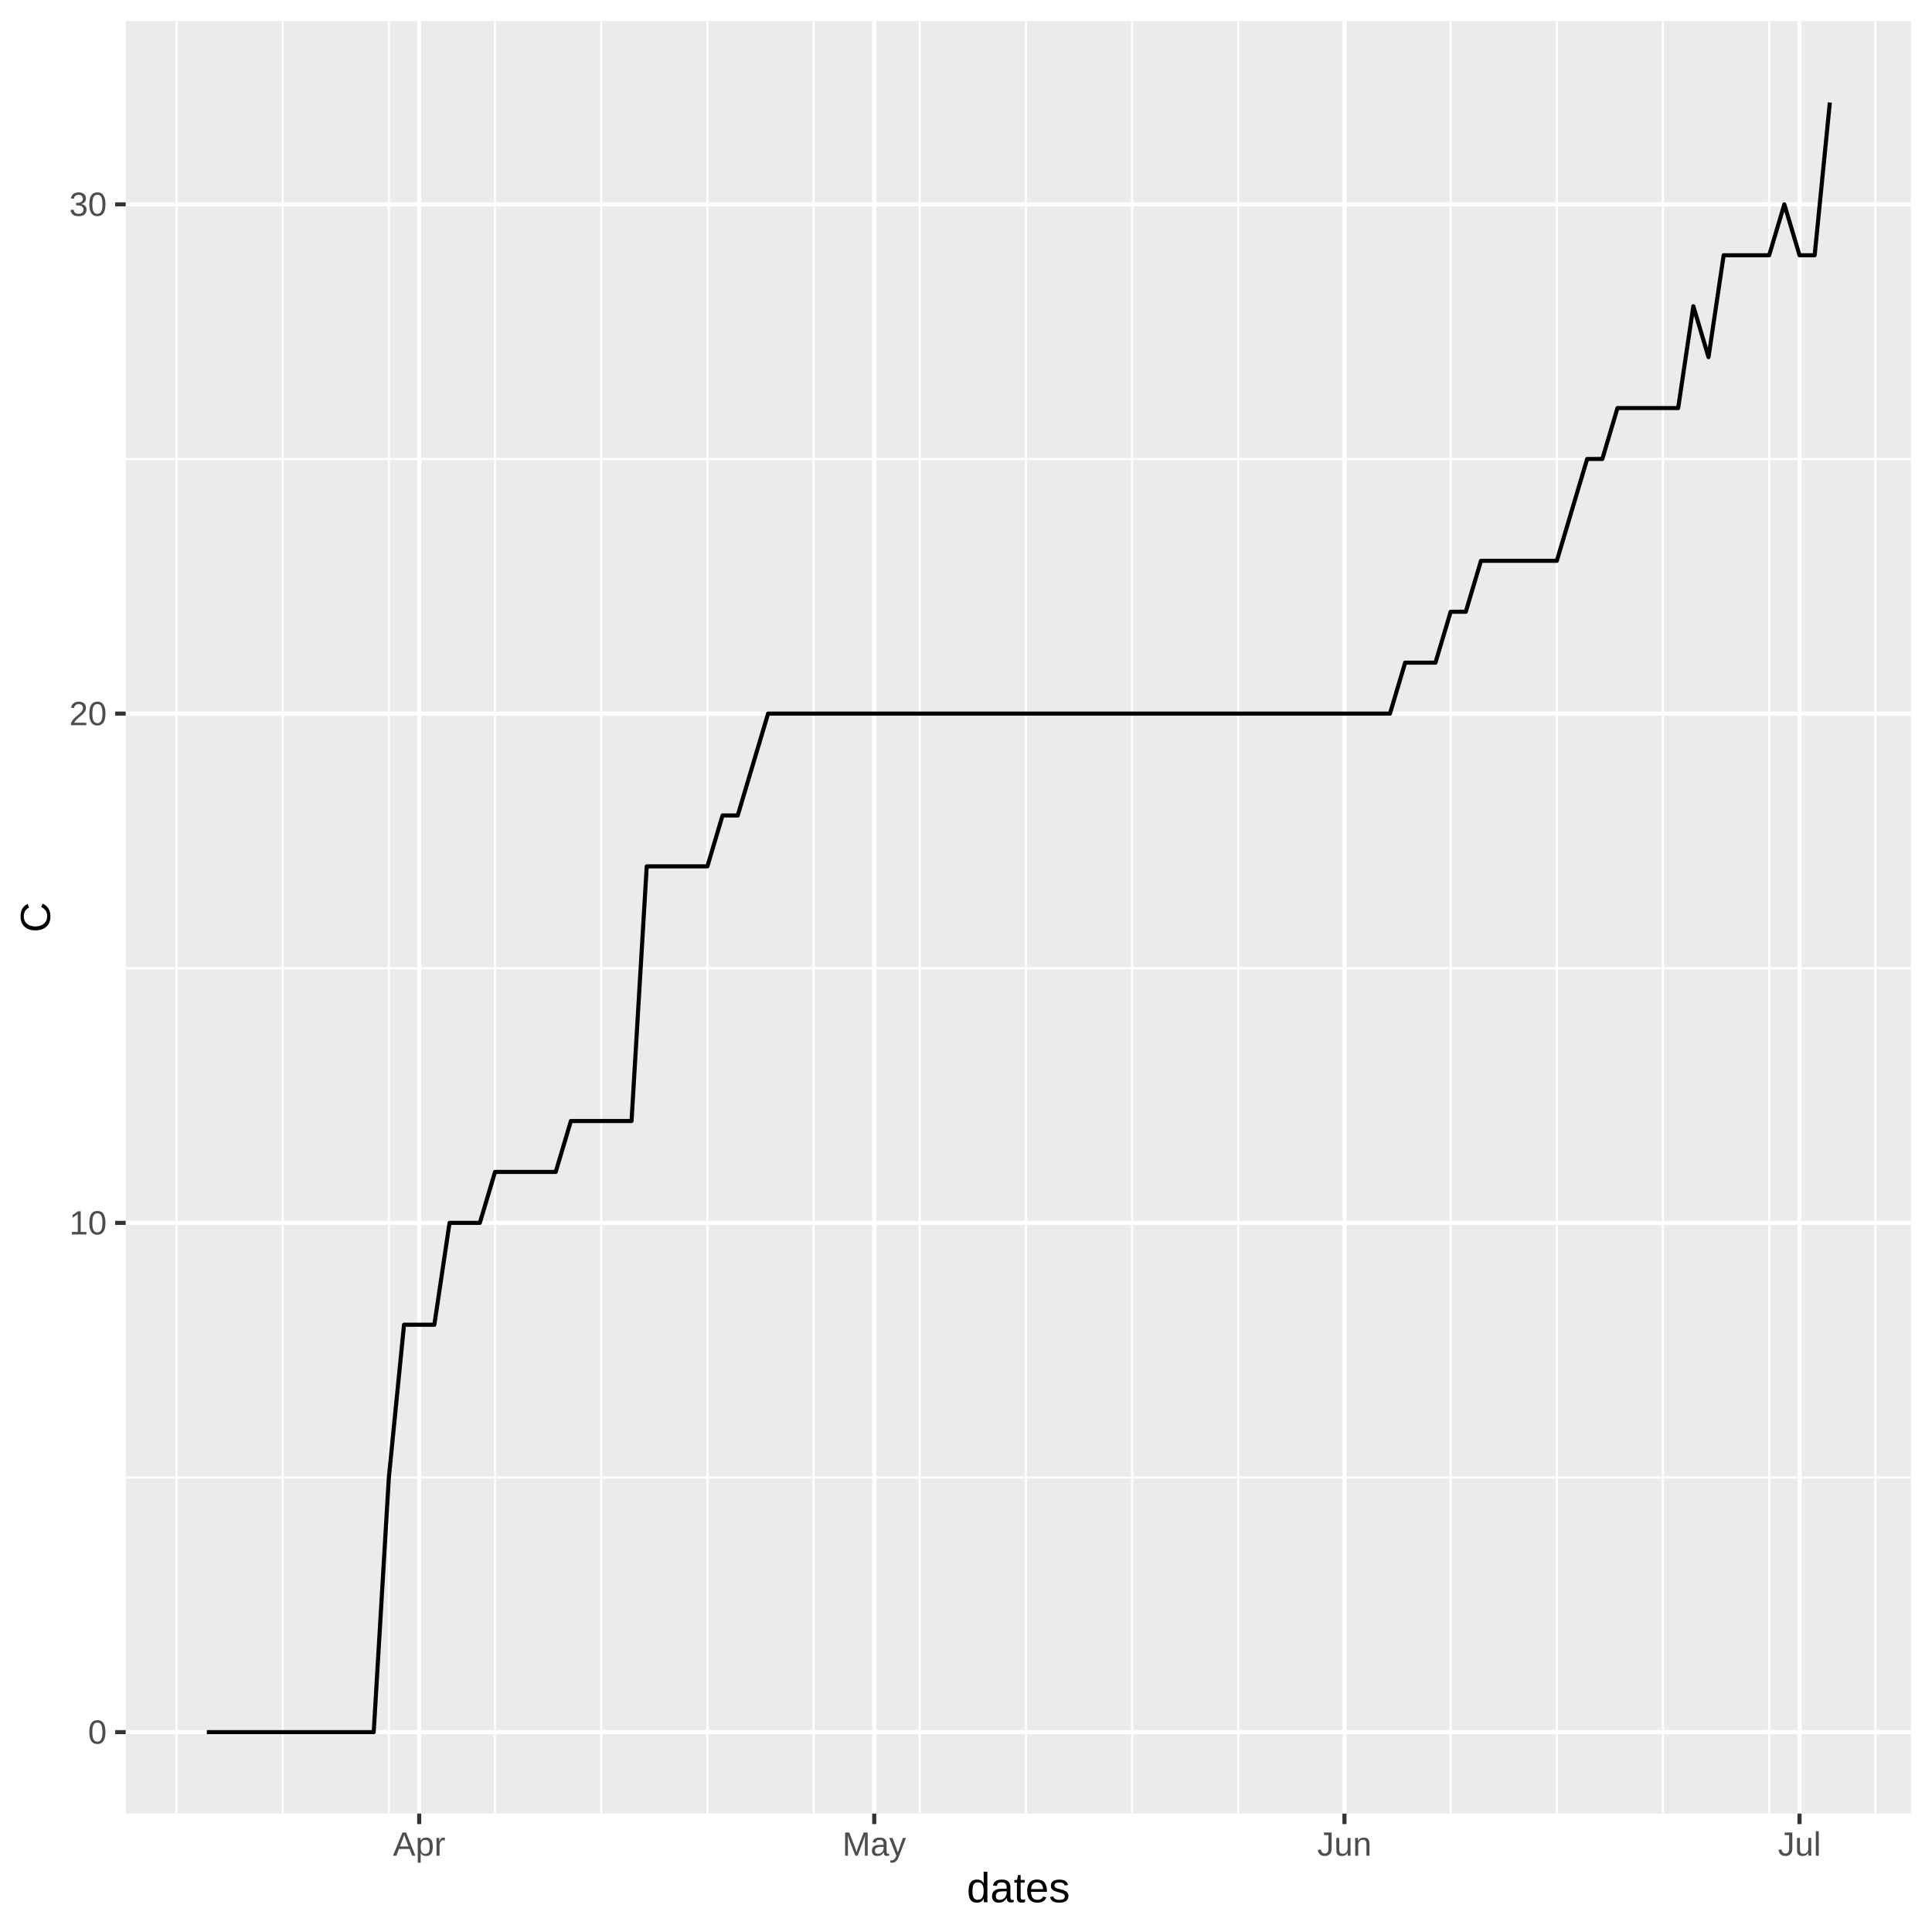
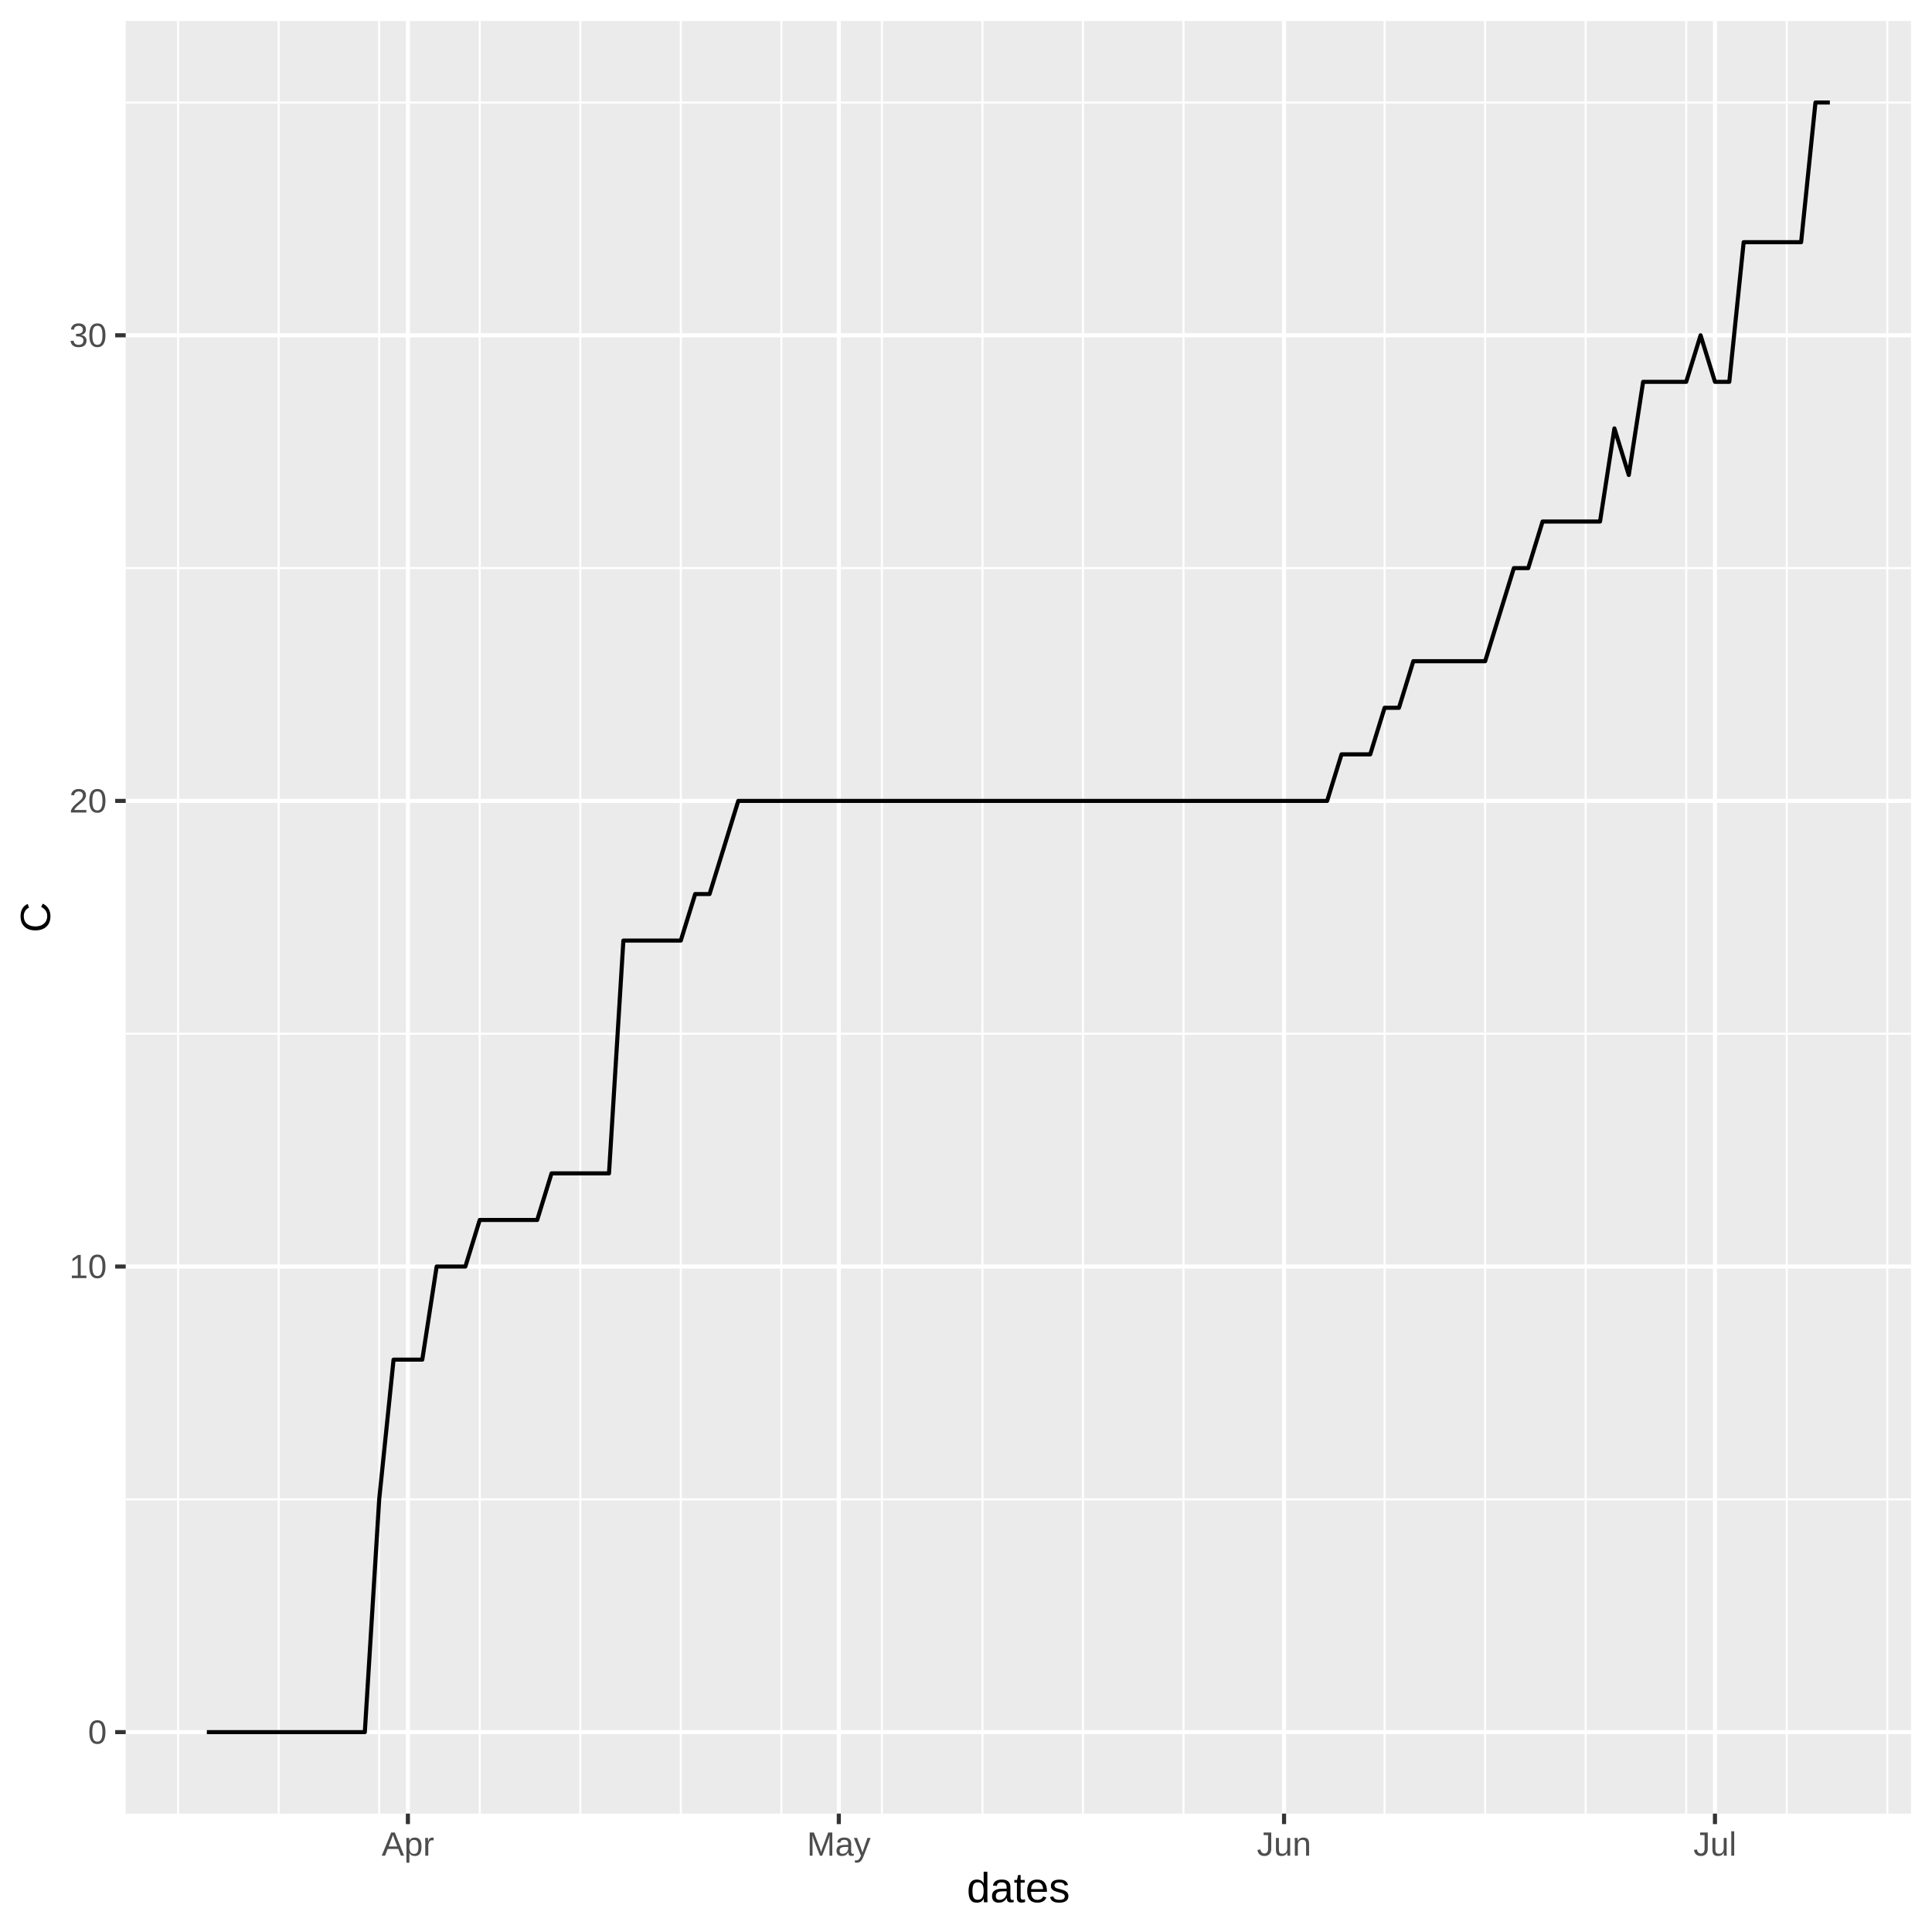
<svg xmlns="http://www.w3.org/2000/svg" viewBox="0 0 504.00 504.00">
  <defs>
    <style type="text/css">
    line, polyline, polygon, path, rect, circle {
      fill: none;
      stroke: #000000;
      stroke-linecap: round;
      stroke-linejoin: round;
      stroke-miterlimit: 10.00;
    }
  </style>
  </defs>
  <rect width="100%" height="100%" style="stroke: none; fill: #FFFFFF;" />
  <rect x="0" y="0.00" width="504.00" height="504.00" style="stroke-width: 1.07; stroke: #FFFFFF; fill: #FFFFFF;" />
  <defs>
    <clipPath id="cpMzIuNzl8NDk4LjUyfDQ3My4xMnw1LjQ4">
      <rect x="32.79" y="5.48" width="465.73" height="467.64" />
    </clipPath>
  </defs>
  <rect x="32.79" y="5.48" width="465.73" height="467.64" style="stroke-width: 1.07; stroke: none; fill: #EBEBEB;" clip-path="url(#cpMzIuNzl8NDk4LjUyfDQ3My4xMnw1LjQ4)" />
-   <polyline points="32.79,385.44 498.52,385.44 " style="stroke-width: 0.53; stroke: #FFFFFF; stroke-linecap: butt;" clip-path="url(#cpMzIuNzl8NDk4LjUyfDQ3My4xMnw1LjQ4)" />
-   <polyline points="32.79,252.58 498.52,252.58 " style="stroke-width: 0.53; stroke: #FFFFFF; stroke-linecap: butt;" clip-path="url(#cpMzIuNzl8NDk4LjUyfDQ3My4xMnw1LjQ4)" />
-   <polyline points="32.79,119.73 498.52,119.73 " style="stroke-width: 0.53; stroke: #FFFFFF; stroke-linecap: butt;" clip-path="url(#cpMzIuNzl8NDk4LjUyfDQ3My4xMnw1LjQ4)" />
-   <polyline points="46.05,473.12 46.05,5.48 " style="stroke-width: 0.53; stroke: #FFFFFF; stroke-linecap: butt;" clip-path="url(#cpMzIuNzl8NDk4LjUyfDQ3My4xMnw1LjQ4)" />
-   <polyline points="73.74,473.12 73.74,5.48 " style="stroke-width: 0.53; stroke: #FFFFFF; stroke-linecap: butt;" clip-path="url(#cpMzIuNzl8NDk4LjUyfDQ3My4xMnw1LjQ4)" />
-   <polyline points="101.44,473.12 101.44,5.48 " style="stroke-width: 0.53; stroke: #FFFFFF; stroke-linecap: butt;" clip-path="url(#cpMzIuNzl8NDk4LjUyfDQ3My4xMnw1LjQ4)" />
-   <polyline points="129.14,473.12 129.14,5.48 " style="stroke-width: 0.53; stroke: #FFFFFF; stroke-linecap: butt;" clip-path="url(#cpMzIuNzl8NDk4LjUyfDQ3My4xMnw1LjQ4)" />
-   <polyline points="156.84,473.12 156.84,5.48 " style="stroke-width: 0.53; stroke: #FFFFFF; stroke-linecap: butt;" clip-path="url(#cpMzIuNzl8NDk4LjUyfDQ3My4xMnw1LjQ4)" />
-   <polyline points="184.54,473.12 184.54,5.48 " style="stroke-width: 0.53; stroke: #FFFFFF; stroke-linecap: butt;" clip-path="url(#cpMzIuNzl8NDk4LjUyfDQ3My4xMnw1LjQ4)" />
-   <polyline points="212.24,473.12 212.24,5.48 " style="stroke-width: 0.53; stroke: #FFFFFF; stroke-linecap: butt;" clip-path="url(#cpMzIuNzl8NDk4LjUyfDQ3My4xMnw1LjQ4)" />
-   <polyline points="239.93,473.12 239.93,5.48 " style="stroke-width: 0.53; stroke: #FFFFFF; stroke-linecap: butt;" clip-path="url(#cpMzIuNzl8NDk4LjUyfDQ3My4xMnw1LjQ4)" />
-   <polyline points="267.63,473.12 267.63,5.48 " style="stroke-width: 0.53; stroke: #FFFFFF; stroke-linecap: butt;" clip-path="url(#cpMzIuNzl8NDk4LjUyfDQ3My4xMnw1LjQ4)" />
-   <polyline points="295.33,473.12 295.33,5.48 " style="stroke-width: 0.53; stroke: #FFFFFF; stroke-linecap: butt;" clip-path="url(#cpMzIuNzl8NDk4LjUyfDQ3My4xMnw1LjQ4)" />
-   <polyline points="323.03,473.12 323.03,5.48 " style="stroke-width: 0.53; stroke: #FFFFFF; stroke-linecap: butt;" clip-path="url(#cpMzIuNzl8NDk4LjUyfDQ3My4xMnw1LjQ4)" />
-   <polyline points="378.43,473.12 378.43,5.48 " style="stroke-width: 0.53; stroke: #FFFFFF; stroke-linecap: butt;" clip-path="url(#cpMzIuNzl8NDk4LjUyfDQ3My4xMnw1LjQ4)" />
-   <polyline points="406.13,473.12 406.13,5.48 " style="stroke-width: 0.53; stroke: #FFFFFF; stroke-linecap: butt;" clip-path="url(#cpMzIuNzl8NDk4LjUyfDQ3My4xMnw1LjQ4)" />
-   <polyline points="433.82,473.12 433.82,5.48 " style="stroke-width: 0.53; stroke: #FFFFFF; stroke-linecap: butt;" clip-path="url(#cpMzIuNzl8NDk4LjUyfDQ3My4xMnw1LjQ4)" />
-   <polyline points="461.52,473.12 461.52,5.48 " style="stroke-width: 0.53; stroke: #FFFFFF; stroke-linecap: butt;" clip-path="url(#cpMzIuNzl8NDk4LjUyfDQ3My4xMnw1LjQ4)" />
-   <polyline points="489.22,473.12 489.22,5.48 " style="stroke-width: 0.53; stroke: #FFFFFF; stroke-linecap: butt;" clip-path="url(#cpMzIuNzl8NDk4LjUyfDQ3My4xMnw1LjQ4)" />
+   <polyline points="32.79,391.13 498.52,391.13 " style="stroke-width: 0.53; stroke: #FFFFFF; stroke-linecap: butt;" clip-path="url(#cpMzIuNzl8NDk4LjUyfDQ3My4xMnw1LjQ4)" />
+   <polyline points="32.79,269.67 498.52,269.67 " style="stroke-width: 0.53; stroke: #FFFFFF; stroke-linecap: butt;" clip-path="url(#cpMzIuNzl8NDk4LjUyfDQ3My4xMnw1LjQ4)" />
+   <polyline points="32.79,148.20 498.52,148.20 " style="stroke-width: 0.53; stroke: #FFFFFF; stroke-linecap: butt;" clip-path="url(#cpMzIuNzl8NDk4LjUyfDQ3My4xMnw1LjQ4)" />
+   <polyline points="32.79,26.74 498.52,26.74 " style="stroke-width: 0.53; stroke: #FFFFFF; stroke-linecap: butt;" clip-path="url(#cpMzIuNzl8NDk4LjUyfDQ3My4xMnw1LjQ4)" />
+   <polyline points="46.47,473.12 46.47,5.48 " style="stroke-width: 0.53; stroke: #FFFFFF; stroke-linecap: butt;" clip-path="url(#cpMzIuNzl8NDk4LjUyfDQ3My4xMnw1LjQ4)" />
+   <polyline points="72.69,473.12 72.69,5.48 " style="stroke-width: 0.53; stroke: #FFFFFF; stroke-linecap: butt;" clip-path="url(#cpMzIuNzl8NDk4LjUyfDQ3My4xMnw1LjQ4)" />
+   <polyline points="98.92,473.12 98.92,5.48 " style="stroke-width: 0.53; stroke: #FFFFFF; stroke-linecap: butt;" clip-path="url(#cpMzIuNzl8NDk4LjUyfDQ3My4xMnw1LjQ4)" />
+   <polyline points="125.15,473.12 125.15,5.48 " style="stroke-width: 0.53; stroke: #FFFFFF; stroke-linecap: butt;" clip-path="url(#cpMzIuNzl8NDk4LjUyfDQ3My4xMnw1LjQ4)" />
+   <polyline points="151.38,473.12 151.38,5.48 " style="stroke-width: 0.53; stroke: #FFFFFF; stroke-linecap: butt;" clip-path="url(#cpMzIuNzl8NDk4LjUyfDQ3My4xMnw1LjQ4)" />
+   <polyline points="177.60,473.12 177.60,5.48 " style="stroke-width: 0.53; stroke: #FFFFFF; stroke-linecap: butt;" clip-path="url(#cpMzIuNzl8NDk4LjUyfDQ3My4xMnw1LjQ4)" />
+   <polyline points="203.83,473.12 203.83,5.48 " style="stroke-width: 0.53; stroke: #FFFFFF; stroke-linecap: butt;" clip-path="url(#cpMzIuNzl8NDk4LjUyfDQ3My4xMnw1LjQ4)" />
+   <polyline points="230.06,473.12 230.06,5.48 " style="stroke-width: 0.53; stroke: #FFFFFF; stroke-linecap: butt;" clip-path="url(#cpMzIuNzl8NDk4LjUyfDQ3My4xMnw1LjQ4)" />
+   <polyline points="256.29,473.12 256.29,5.48 " style="stroke-width: 0.53; stroke: #FFFFFF; stroke-linecap: butt;" clip-path="url(#cpMzIuNzl8NDk4LjUyfDQ3My4xMnw1LjQ4)" />
+   <polyline points="282.52,473.12 282.52,5.48 " style="stroke-width: 0.53; stroke: #FFFFFF; stroke-linecap: butt;" clip-path="url(#cpMzIuNzl8NDk4LjUyfDQ3My4xMnw1LjQ4)" />
+   <polyline points="308.74,473.12 308.74,5.48 " style="stroke-width: 0.53; stroke: #FFFFFF; stroke-linecap: butt;" clip-path="url(#cpMzIuNzl8NDk4LjUyfDQ3My4xMnw1LjQ4)" />
+   <polyline points="361.20,473.12 361.20,5.48 " style="stroke-width: 0.53; stroke: #FFFFFF; stroke-linecap: butt;" clip-path="url(#cpMzIuNzl8NDk4LjUyfDQ3My4xMnw1LjQ4)" />
+   <polyline points="387.43,473.12 387.43,5.48 " style="stroke-width: 0.53; stroke: #FFFFFF; stroke-linecap: butt;" clip-path="url(#cpMzIuNzl8NDk4LjUyfDQ3My4xMnw1LjQ4)" />
+   <polyline points="413.65,473.12 413.65,5.48 " style="stroke-width: 0.53; stroke: #FFFFFF; stroke-linecap: butt;" clip-path="url(#cpMzIuNzl8NDk4LjUyfDQ3My4xMnw1LjQ4)" />
+   <polyline points="439.88,473.12 439.88,5.48 " style="stroke-width: 0.53; stroke: #FFFFFF; stroke-linecap: butt;" clip-path="url(#cpMzIuNzl8NDk4LjUyfDQ3My4xMnw1LjQ4)" />
+   <polyline points="466.11,473.12 466.11,5.48 " style="stroke-width: 0.53; stroke: #FFFFFF; stroke-linecap: butt;" clip-path="url(#cpMzIuNzl8NDk4LjUyfDQ3My4xMnw1LjQ4)" />
+   <polyline points="492.34,473.12 492.34,5.48 " style="stroke-width: 0.53; stroke: #FFFFFF; stroke-linecap: butt;" clip-path="url(#cpMzIuNzl8NDk4LjUyfDQ3My4xMnw1LjQ4)" />
  <polyline points="32.79,451.86 498.52,451.86 " style="stroke-width: 1.07; stroke: #FFFFFF; stroke-linecap: butt;" clip-path="url(#cpMzIuNzl8NDk4LjUyfDQ3My4xMnw1LjQ4)" />
-   <polyline points="32.79,319.01 498.52,319.01 " style="stroke-width: 1.07; stroke: #FFFFFF; stroke-linecap: butt;" clip-path="url(#cpMzIuNzl8NDk4LjUyfDQ3My4xMnw1LjQ4)" />
-   <polyline points="32.79,186.16 498.52,186.16 " style="stroke-width: 1.07; stroke: #FFFFFF; stroke-linecap: butt;" clip-path="url(#cpMzIuNzl8NDk4LjUyfDQ3My4xMnw1LjQ4)" />
-   <polyline points="32.79,53.31 498.52,53.31 " style="stroke-width: 1.07; stroke: #FFFFFF; stroke-linecap: butt;" clip-path="url(#cpMzIuNzl8NDk4LjUyfDQ3My4xMnw1LjQ4)" />
-   <polyline points="109.36,473.12 109.36,5.48 " style="stroke-width: 1.07; stroke: #FFFFFF; stroke-linecap: butt;" clip-path="url(#cpMzIuNzl8NDk4LjUyfDQ3My4xMnw1LjQ4)" />
-   <polyline points="228.06,473.12 228.06,5.48 " style="stroke-width: 1.07; stroke: #FFFFFF; stroke-linecap: butt;" clip-path="url(#cpMzIuNzl8NDk4LjUyfDQ3My4xMnw1LjQ4)" />
-   <polyline points="350.73,473.12 350.73,5.48 " style="stroke-width: 1.07; stroke: #FFFFFF; stroke-linecap: butt;" clip-path="url(#cpMzIuNzl8NDk4LjUyfDQ3My4xMnw1LjQ4)" />
-   <polyline points="469.44,473.12 469.44,5.48 " style="stroke-width: 1.07; stroke: #FFFFFF; stroke-linecap: butt;" clip-path="url(#cpMzIuNzl8NDk4LjUyfDQ3My4xMnw1LjQ4)" />
-   <polyline points="53.96,451.86 57.92,451.86 61.87,451.86 65.83,451.86 69.79,451.86 73.74,451.86 77.70,451.86 81.66,451.86 85.61,451.86 89.57,451.86 93.53,451.86 97.49,451.86 101.44,385.44 105.40,345.58 109.36,345.58 113.31,345.58 117.27,319.01 121.23,319.01 125.18,319.01 129.14,305.72 133.10,305.72 137.05,305.72 141.01,305.72 144.97,305.72 148.93,292.44 152.88,292.44 156.84,292.44 160.80,292.44 164.75,292.44 168.71,226.01 172.67,226.01 176.62,226.01 180.58,226.01 184.54,226.01 188.49,212.73 192.45,212.73 196.41,199.44 200.37,186.16 204.32,186.16 208.28,186.16 212.24,186.16 216.19,186.16 220.15,186.16 224.11,186.16 228.06,186.16 232.02,186.16 235.98,186.16 239.93,186.16 243.89,186.16 247.85,186.16 251.81,186.16 255.76,186.16 259.72,186.16 263.68,186.16 267.63,186.16 271.59,186.16 275.55,186.16 279.50,186.16 283.46,186.16 287.42,186.16 291.38,186.16 295.33,186.16 299.29,186.16 303.25,186.16 307.20,186.16 311.16,186.16 315.12,186.16 319.07,186.16 323.03,186.16 326.99,186.16 330.94,186.16 334.90,186.16 338.86,186.16 342.82,186.16 346.77,186.16 350.73,186.16 354.69,186.16 358.64,186.16 362.60,186.16 366.56,172.87 370.51,172.87 374.47,172.87 378.43,159.59 382.38,159.59 386.34,146.30 390.30,146.30 394.26,146.30 398.21,146.30 402.17,146.30 406.13,146.30 410.08,133.02 414.04,119.73 418.00,119.73 421.95,106.45 425.91,106.45 429.87,106.45 433.82,106.45 437.78,106.45 441.74,79.88 445.70,93.16 449.65,66.59 453.61,66.59 457.57,66.59 461.52,66.59 465.48,53.31 469.44,66.59 473.39,66.59 477.35,26.74 " style="stroke-width: 1.07; stroke-linecap: butt;" clip-path="url(#cpMzIuNzl8NDk4LjUyfDQ3My4xMnw1LjQ4)" />
+   <polyline points="32.79,330.40 498.52,330.40 " style="stroke-width: 1.07; stroke: #FFFFFF; stroke-linecap: butt;" clip-path="url(#cpMzIuNzl8NDk4LjUyfDQ3My4xMnw1LjQ4)" />
+   <polyline points="32.79,208.93 498.52,208.93 " style="stroke-width: 1.07; stroke: #FFFFFF; stroke-linecap: butt;" clip-path="url(#cpMzIuNzl8NDk4LjUyfDQ3My4xMnw1LjQ4)" />
+   <polyline points="32.79,87.47 498.52,87.47 " style="stroke-width: 1.07; stroke: #FFFFFF; stroke-linecap: butt;" clip-path="url(#cpMzIuNzl8NDk4LjUyfDQ3My4xMnw1LjQ4)" />
+   <polyline points="106.41,473.12 106.41,5.48 " style="stroke-width: 1.07; stroke: #FFFFFF; stroke-linecap: butt;" clip-path="url(#cpMzIuNzl8NDk4LjUyfDQ3My4xMnw1LjQ4)" />
+   <polyline points="218.82,473.12 218.82,5.48 " style="stroke-width: 1.07; stroke: #FFFFFF; stroke-linecap: butt;" clip-path="url(#cpMzIuNzl8NDk4LjUyfDQ3My4xMnw1LjQ4)" />
+   <polyline points="334.97,473.12 334.97,5.48 " style="stroke-width: 1.07; stroke: #FFFFFF; stroke-linecap: butt;" clip-path="url(#cpMzIuNzl8NDk4LjUyfDQ3My4xMnw1LjQ4)" />
+   <polyline points="447.38,473.12 447.38,5.48 " style="stroke-width: 1.07; stroke: #FFFFFF; stroke-linecap: butt;" clip-path="url(#cpMzIuNzl8NDk4LjUyfDQ3My4xMnw1LjQ4)" />
+   <polyline points="53.96,451.86 57.71,451.86 61.45,451.86 65.20,451.86 68.95,451.86 72.69,451.86 76.44,451.86 80.19,451.86 83.93,451.86 87.68,451.86 91.43,451.86 95.17,451.86 98.92,391.13 102.67,354.69 106.41,354.69 110.16,354.69 113.91,330.40 117.66,330.40 121.40,330.40 125.15,318.25 128.90,318.25 132.64,318.25 136.39,318.25 140.14,318.25 143.88,306.10 147.63,306.10 151.38,306.10 155.12,306.10 158.87,306.10 162.62,245.37 166.36,245.37 170.11,245.37 173.86,245.37 177.60,245.37 181.35,233.23 185.10,233.23 188.85,221.08 192.59,208.93 196.34,208.93 200.09,208.93 203.83,208.93 207.58,208.93 211.33,208.93 215.07,208.93 218.82,208.93 222.57,208.93 226.31,208.93 230.06,208.93 233.81,208.93 237.55,208.93 241.30,208.93 245.05,208.93 248.79,208.93 252.54,208.93 256.29,208.93 260.03,208.93 263.78,208.93 267.53,208.93 271.28,208.93 275.02,208.93 278.77,208.93 282.52,208.93 286.26,208.93 290.01,208.93 293.76,208.93 297.50,208.93 301.25,208.93 305.00,208.93 308.74,208.93 312.49,208.93 316.24,208.93 319.98,208.93 323.73,208.93 327.48,208.93 331.22,208.93 334.97,208.93 338.72,208.93 342.47,208.93 346.21,208.93 349.96,196.79 353.71,196.79 357.45,196.79 361.20,184.64 364.95,184.64 368.69,172.49 372.44,172.49 376.19,172.49 379.93,172.49 383.68,172.49 387.43,172.49 391.17,160.35 394.92,148.20 398.67,148.20 402.41,136.05 406.16,136.05 409.91,136.05 413.65,136.05 417.40,136.05 421.15,111.76 424.90,123.91 428.64,99.61 432.39,99.61 436.14,99.61 439.88,99.61 443.63,87.47 447.38,99.61 451.12,99.61 454.87,63.18 458.62,63.18 462.36,63.18 466.11,63.18 469.86,63.18 473.60,26.74 477.35,26.74 " style="stroke-width: 1.07; stroke-linecap: butt;" clip-path="url(#cpMzIuNzl8NDk4LjUyfDQ3My4xMnw1LjQ4)" />
  <defs>
    <clipPath id="cpMC4wMHw1MDQuMDB8NTA0LjAwfDAuMDA=">
      <rect x="0.00" y="0.00" width="504.00" height="504.00" />
    </clipPath>
  </defs>
  <g clip-path="url(#cpMC4wMHw1MDQuMDB8NTA0LjAwfDAuMDA=)">
    <text x="22.96" y="454.89" style="font-size: 8.80px; fill: #4D4D4D; font-family: Liberation Sans;" textLength="4.89px" lengthAdjust="spacingAndGlyphs">0</text>
  </g>
  <g clip-path="url(#cpMC4wMHw1MDQuMDB8NTA0LjAwfDAuMDA=)">
-     <text x="18.07" y="322.04" style="font-size: 8.80px; fill: #4D4D4D; font-family: Liberation Sans;" textLength="9.79px" lengthAdjust="spacingAndGlyphs">10</text>
+     <text x="18.07" y="333.42" style="font-size: 8.80px; fill: #4D4D4D; font-family: Liberation Sans;" textLength="9.79px" lengthAdjust="spacingAndGlyphs">10</text>
  </g>
  <g clip-path="url(#cpMC4wMHw1MDQuMDB8NTA0LjAwfDAuMDA=)">
-     <text x="18.07" y="189.19" style="font-size: 8.80px; fill: #4D4D4D; font-family: Liberation Sans;" textLength="9.79px" lengthAdjust="spacingAndGlyphs">20</text>
+     <text x="18.07" y="211.96" style="font-size: 8.80px; fill: #4D4D4D; font-family: Liberation Sans;" textLength="9.79px" lengthAdjust="spacingAndGlyphs">20</text>
  </g>
  <g clip-path="url(#cpMC4wMHw1MDQuMDB8NTA0LjAwfDAuMDA=)">
-     <text x="18.07" y="56.33" style="font-size: 8.80px; fill: #4D4D4D; font-family: Liberation Sans;" textLength="9.79px" lengthAdjust="spacingAndGlyphs">30</text>
+     <text x="18.07" y="90.50" style="font-size: 8.80px; fill: #4D4D4D; font-family: Liberation Sans;" textLength="9.79px" lengthAdjust="spacingAndGlyphs">30</text>
  </g>
  <polyline points="30.05,451.86 32.79,451.86 " style="stroke-width: 1.07; stroke: #333333; stroke-linecap: butt;" clip-path="url(#cpMC4wMHw1MDQuMDB8NTA0LjAwfDAuMDA=)" />
-   <polyline points="30.05,319.01 32.79,319.01 " style="stroke-width: 1.07; stroke: #333333; stroke-linecap: butt;" clip-path="url(#cpMC4wMHw1MDQuMDB8NTA0LjAwfDAuMDA=)" />
-   <polyline points="30.05,186.16 32.79,186.16 " style="stroke-width: 1.07; stroke: #333333; stroke-linecap: butt;" clip-path="url(#cpMC4wMHw1MDQuMDB8NTA0LjAwfDAuMDA=)" />
-   <polyline points="30.05,53.31 32.79,53.31 " style="stroke-width: 1.07; stroke: #333333; stroke-linecap: butt;" clip-path="url(#cpMC4wMHw1MDQuMDB8NTA0LjAwfDAuMDA=)" />
-   <polyline points="109.36,475.86 109.36,473.12 " style="stroke-width: 1.07; stroke: #333333; stroke-linecap: butt;" clip-path="url(#cpMC4wMHw1MDQuMDB8NTA0LjAwfDAuMDA=)" />
-   <polyline points="228.06,475.86 228.06,473.12 " style="stroke-width: 1.07; stroke: #333333; stroke-linecap: butt;" clip-path="url(#cpMC4wMHw1MDQuMDB8NTA0LjAwfDAuMDA=)" />
-   <polyline points="350.73,475.86 350.73,473.12 " style="stroke-width: 1.07; stroke: #333333; stroke-linecap: butt;" clip-path="url(#cpMC4wMHw1MDQuMDB8NTA0LjAwfDAuMDA=)" />
-   <polyline points="469.44,475.86 469.44,473.12 " style="stroke-width: 1.07; stroke: #333333; stroke-linecap: butt;" clip-path="url(#cpMC4wMHw1MDQuMDB8NTA0LjAwfDAuMDA=)" />
+   <polyline points="30.05,330.40 32.79,330.40 " style="stroke-width: 1.07; stroke: #333333; stroke-linecap: butt;" clip-path="url(#cpMC4wMHw1MDQuMDB8NTA0LjAwfDAuMDA=)" />
+   <polyline points="30.05,208.93 32.79,208.93 " style="stroke-width: 1.07; stroke: #333333; stroke-linecap: butt;" clip-path="url(#cpMC4wMHw1MDQuMDB8NTA0LjAwfDAuMDA=)" />
+   <polyline points="30.05,87.47 32.79,87.47 " style="stroke-width: 1.07; stroke: #333333; stroke-linecap: butt;" clip-path="url(#cpMC4wMHw1MDQuMDB8NTA0LjAwfDAuMDA=)" />
+   <polyline points="106.41,475.86 106.41,473.12 " style="stroke-width: 1.07; stroke: #333333; stroke-linecap: butt;" clip-path="url(#cpMC4wMHw1MDQuMDB8NTA0LjAwfDAuMDA=)" />
+   <polyline points="218.82,475.86 218.82,473.12 " style="stroke-width: 1.07; stroke: #333333; stroke-linecap: butt;" clip-path="url(#cpMC4wMHw1MDQuMDB8NTA0LjAwfDAuMDA=)" />
+   <polyline points="334.97,475.86 334.97,473.12 " style="stroke-width: 1.07; stroke: #333333; stroke-linecap: butt;" clip-path="url(#cpMC4wMHw1MDQuMDB8NTA0LjAwfDAuMDA=)" />
+   <polyline points="447.38,475.86 447.38,473.12 " style="stroke-width: 1.07; stroke: #333333; stroke-linecap: butt;" clip-path="url(#cpMC4wMHw1MDQuMDB8NTA0LjAwfDAuMDA=)" />
  <g clip-path="url(#cpMC4wMHw1MDQuMDB8NTA0LjAwfDAuMDA=)">
-     <text x="102.51" y="484.10" style="font-size: 8.80px; fill: #4D4D4D; font-family: Liberation Sans;" textLength="13.69px" lengthAdjust="spacingAndGlyphs">Apr</text>
+     <text x="99.57" y="484.10" style="font-size: 8.80px; fill: #4D4D4D; font-family: Liberation Sans;" textLength="13.69px" lengthAdjust="spacingAndGlyphs">Apr</text>
  </g>
  <g clip-path="url(#cpMC4wMHw1MDQuMDB8NTA0LjAwfDAuMDA=)">
-     <text x="219.75" y="484.10" style="font-size: 8.80px; fill: #4D4D4D; font-family: Liberation Sans;" textLength="16.62px" lengthAdjust="spacingAndGlyphs">May</text>
+     <text x="210.51" y="484.10" style="font-size: 8.80px; fill: #4D4D4D; font-family: Liberation Sans;" textLength="16.62px" lengthAdjust="spacingAndGlyphs">May</text>
  </g>
  <g clip-path="url(#cpMC4wMHw1MDQuMDB8NTA0LjAwfDAuMDA=)">
-     <text x="343.63" y="484.10" style="font-size: 8.80px; fill: #4D4D4D; font-family: Liberation Sans;" textLength="14.19px" lengthAdjust="spacingAndGlyphs">Jun</text>
+     <text x="327.88" y="484.10" style="font-size: 8.80px; fill: #4D4D4D; font-family: Liberation Sans;" textLength="14.19px" lengthAdjust="spacingAndGlyphs">Jun</text>
  </g>
  <g clip-path="url(#cpMC4wMHw1MDQuMDB8NTA0LjAwfDAuMDA=)">
-     <text x="463.81" y="484.10" style="font-size: 8.80px; fill: #4D4D4D; font-family: Liberation Sans;" textLength="11.25px" lengthAdjust="spacingAndGlyphs">Jul</text>
+     <text x="441.75" y="484.10" style="font-size: 8.80px; fill: #4D4D4D; font-family: Liberation Sans;" textLength="11.25px" lengthAdjust="spacingAndGlyphs">Jul</text>
  </g>
  <g clip-path="url(#cpMC4wMHw1MDQuMDB8NTA0LjAwfDAuMDA=)">
    <text x="252.20" y="496.24" style="font-size: 11.00px; font-family: Liberation Sans;" textLength="26.91px" lengthAdjust="spacingAndGlyphs">dates</text>
  </g>
  <g clip-path="url(#cpMC4wMHw1MDQuMDB8NTA0LjAwfDAuMDA=)">
    <text transform="translate(13.05,243.27) rotate(-90)" style="font-size: 11.00px; font-family: Liberation Sans;" textLength="7.94px" lengthAdjust="spacingAndGlyphs">C</text>
  </g>
</svg>
